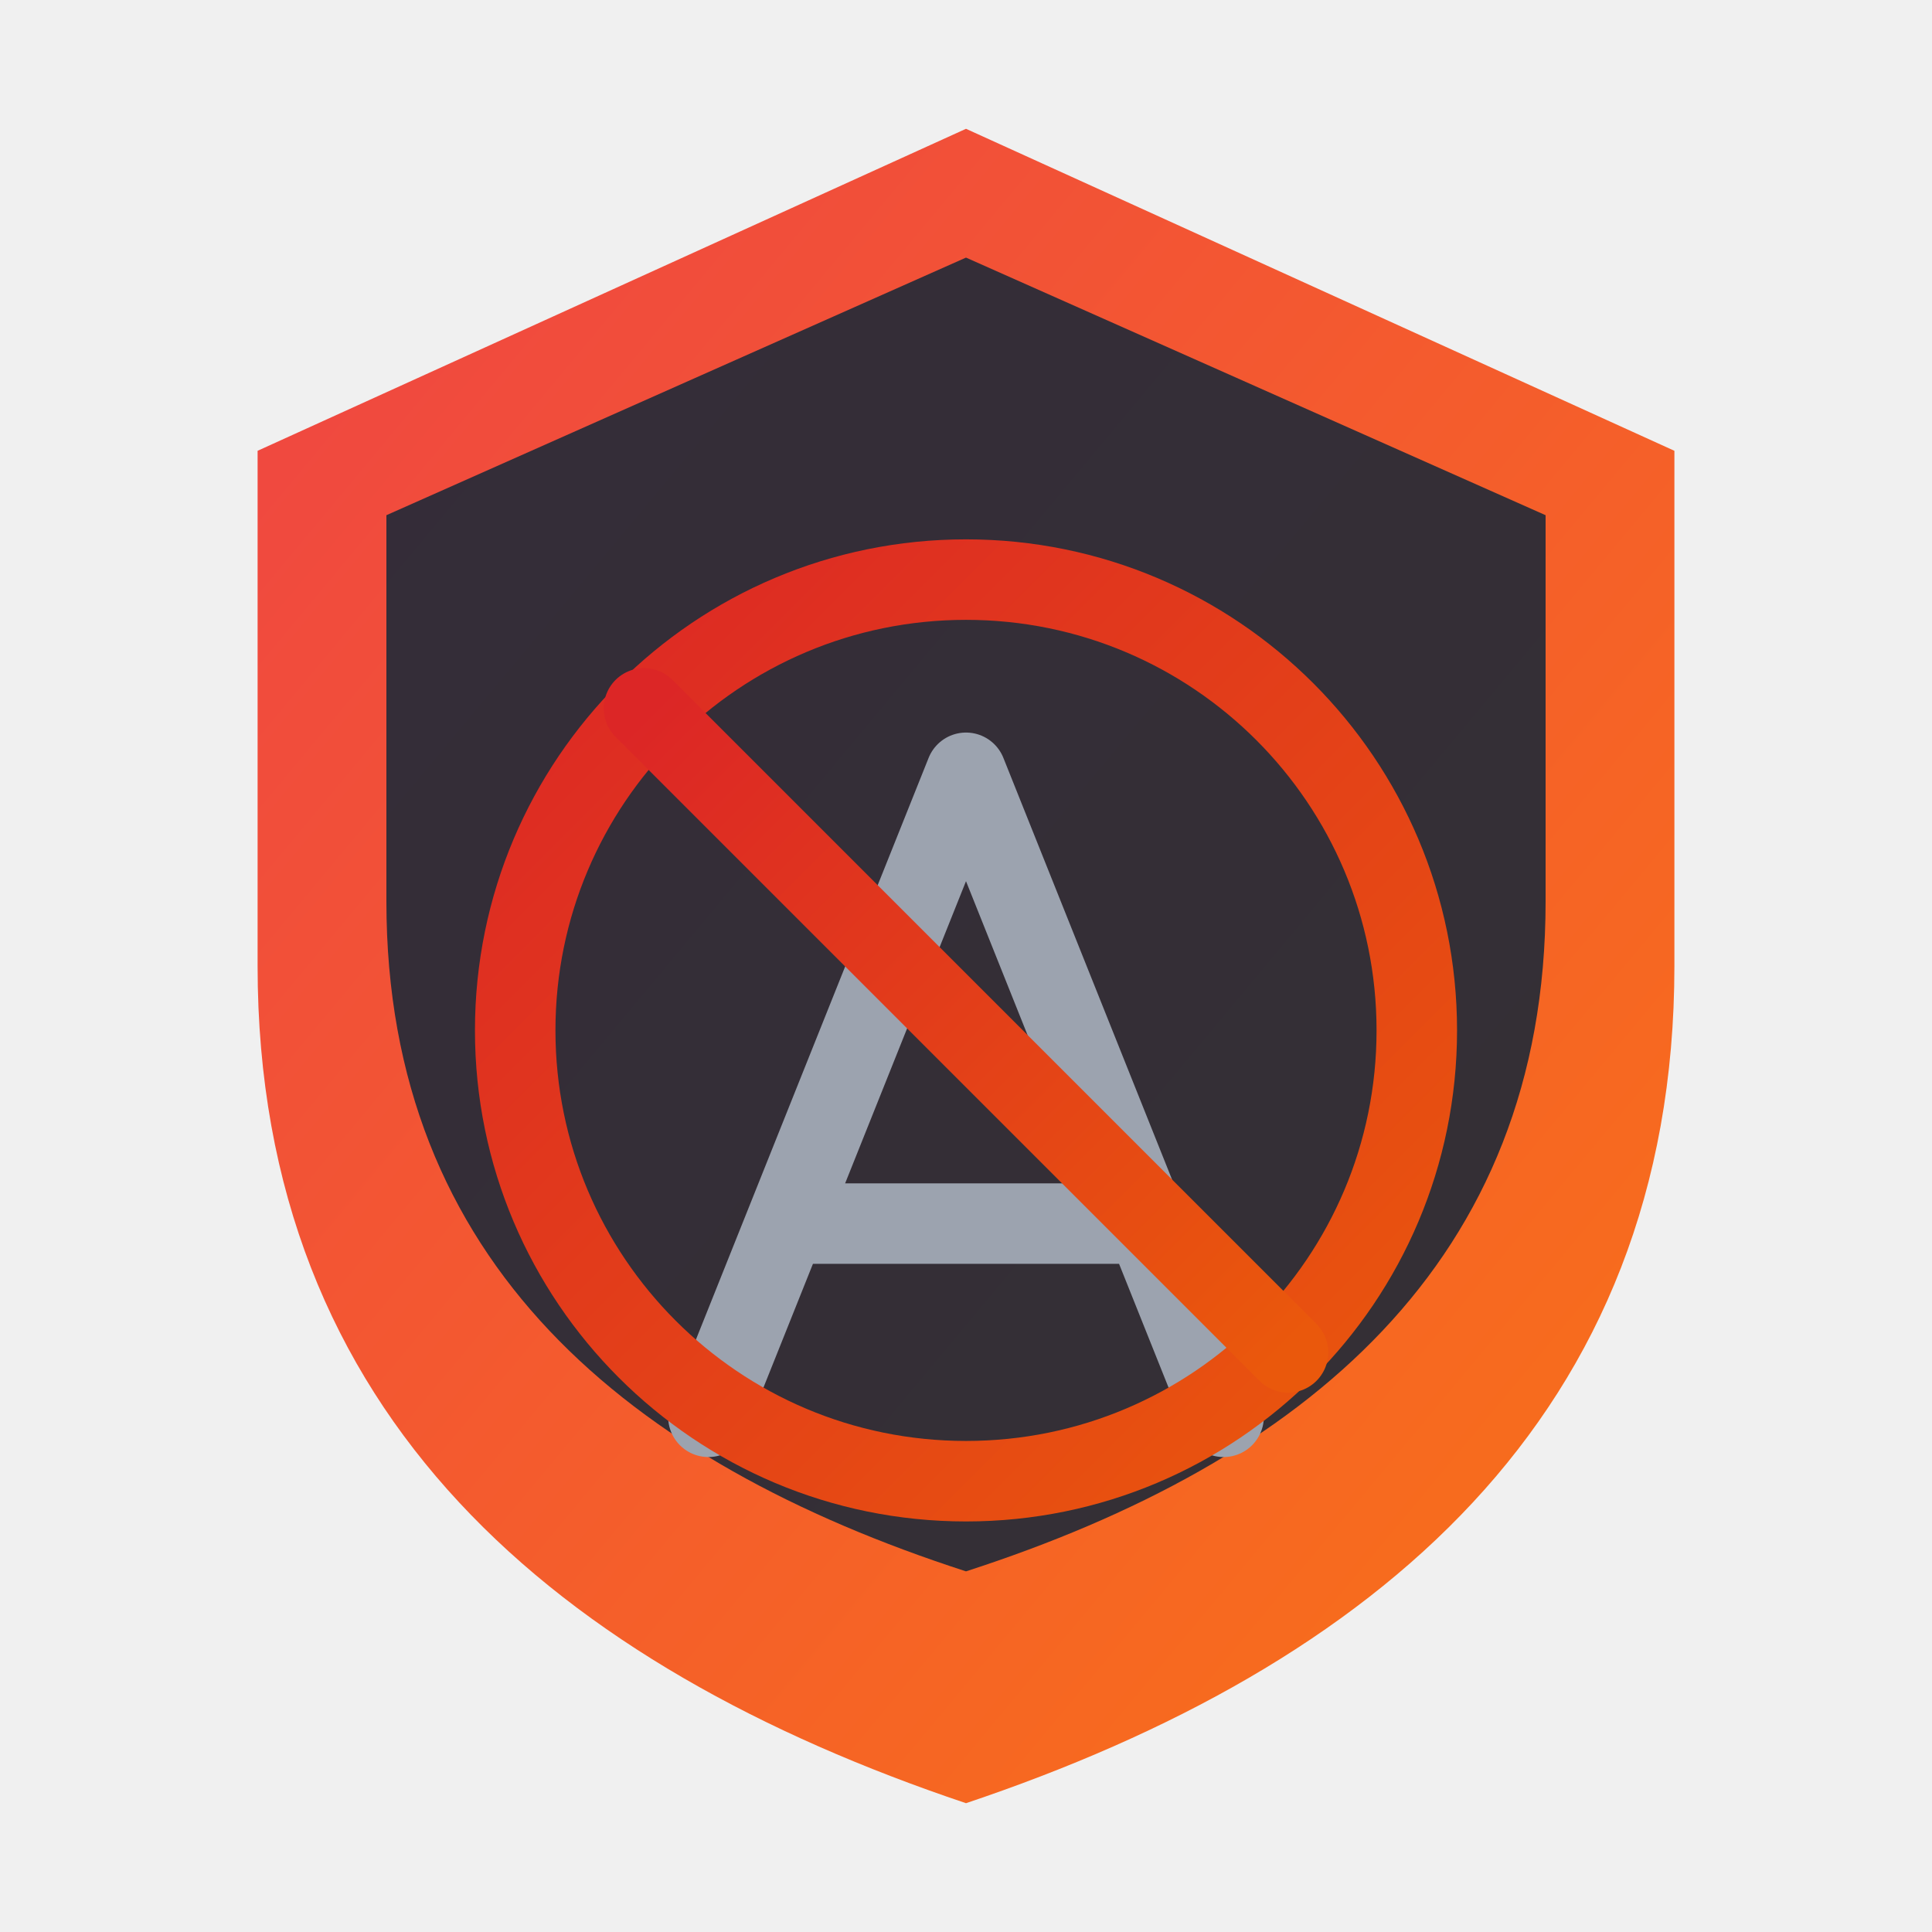
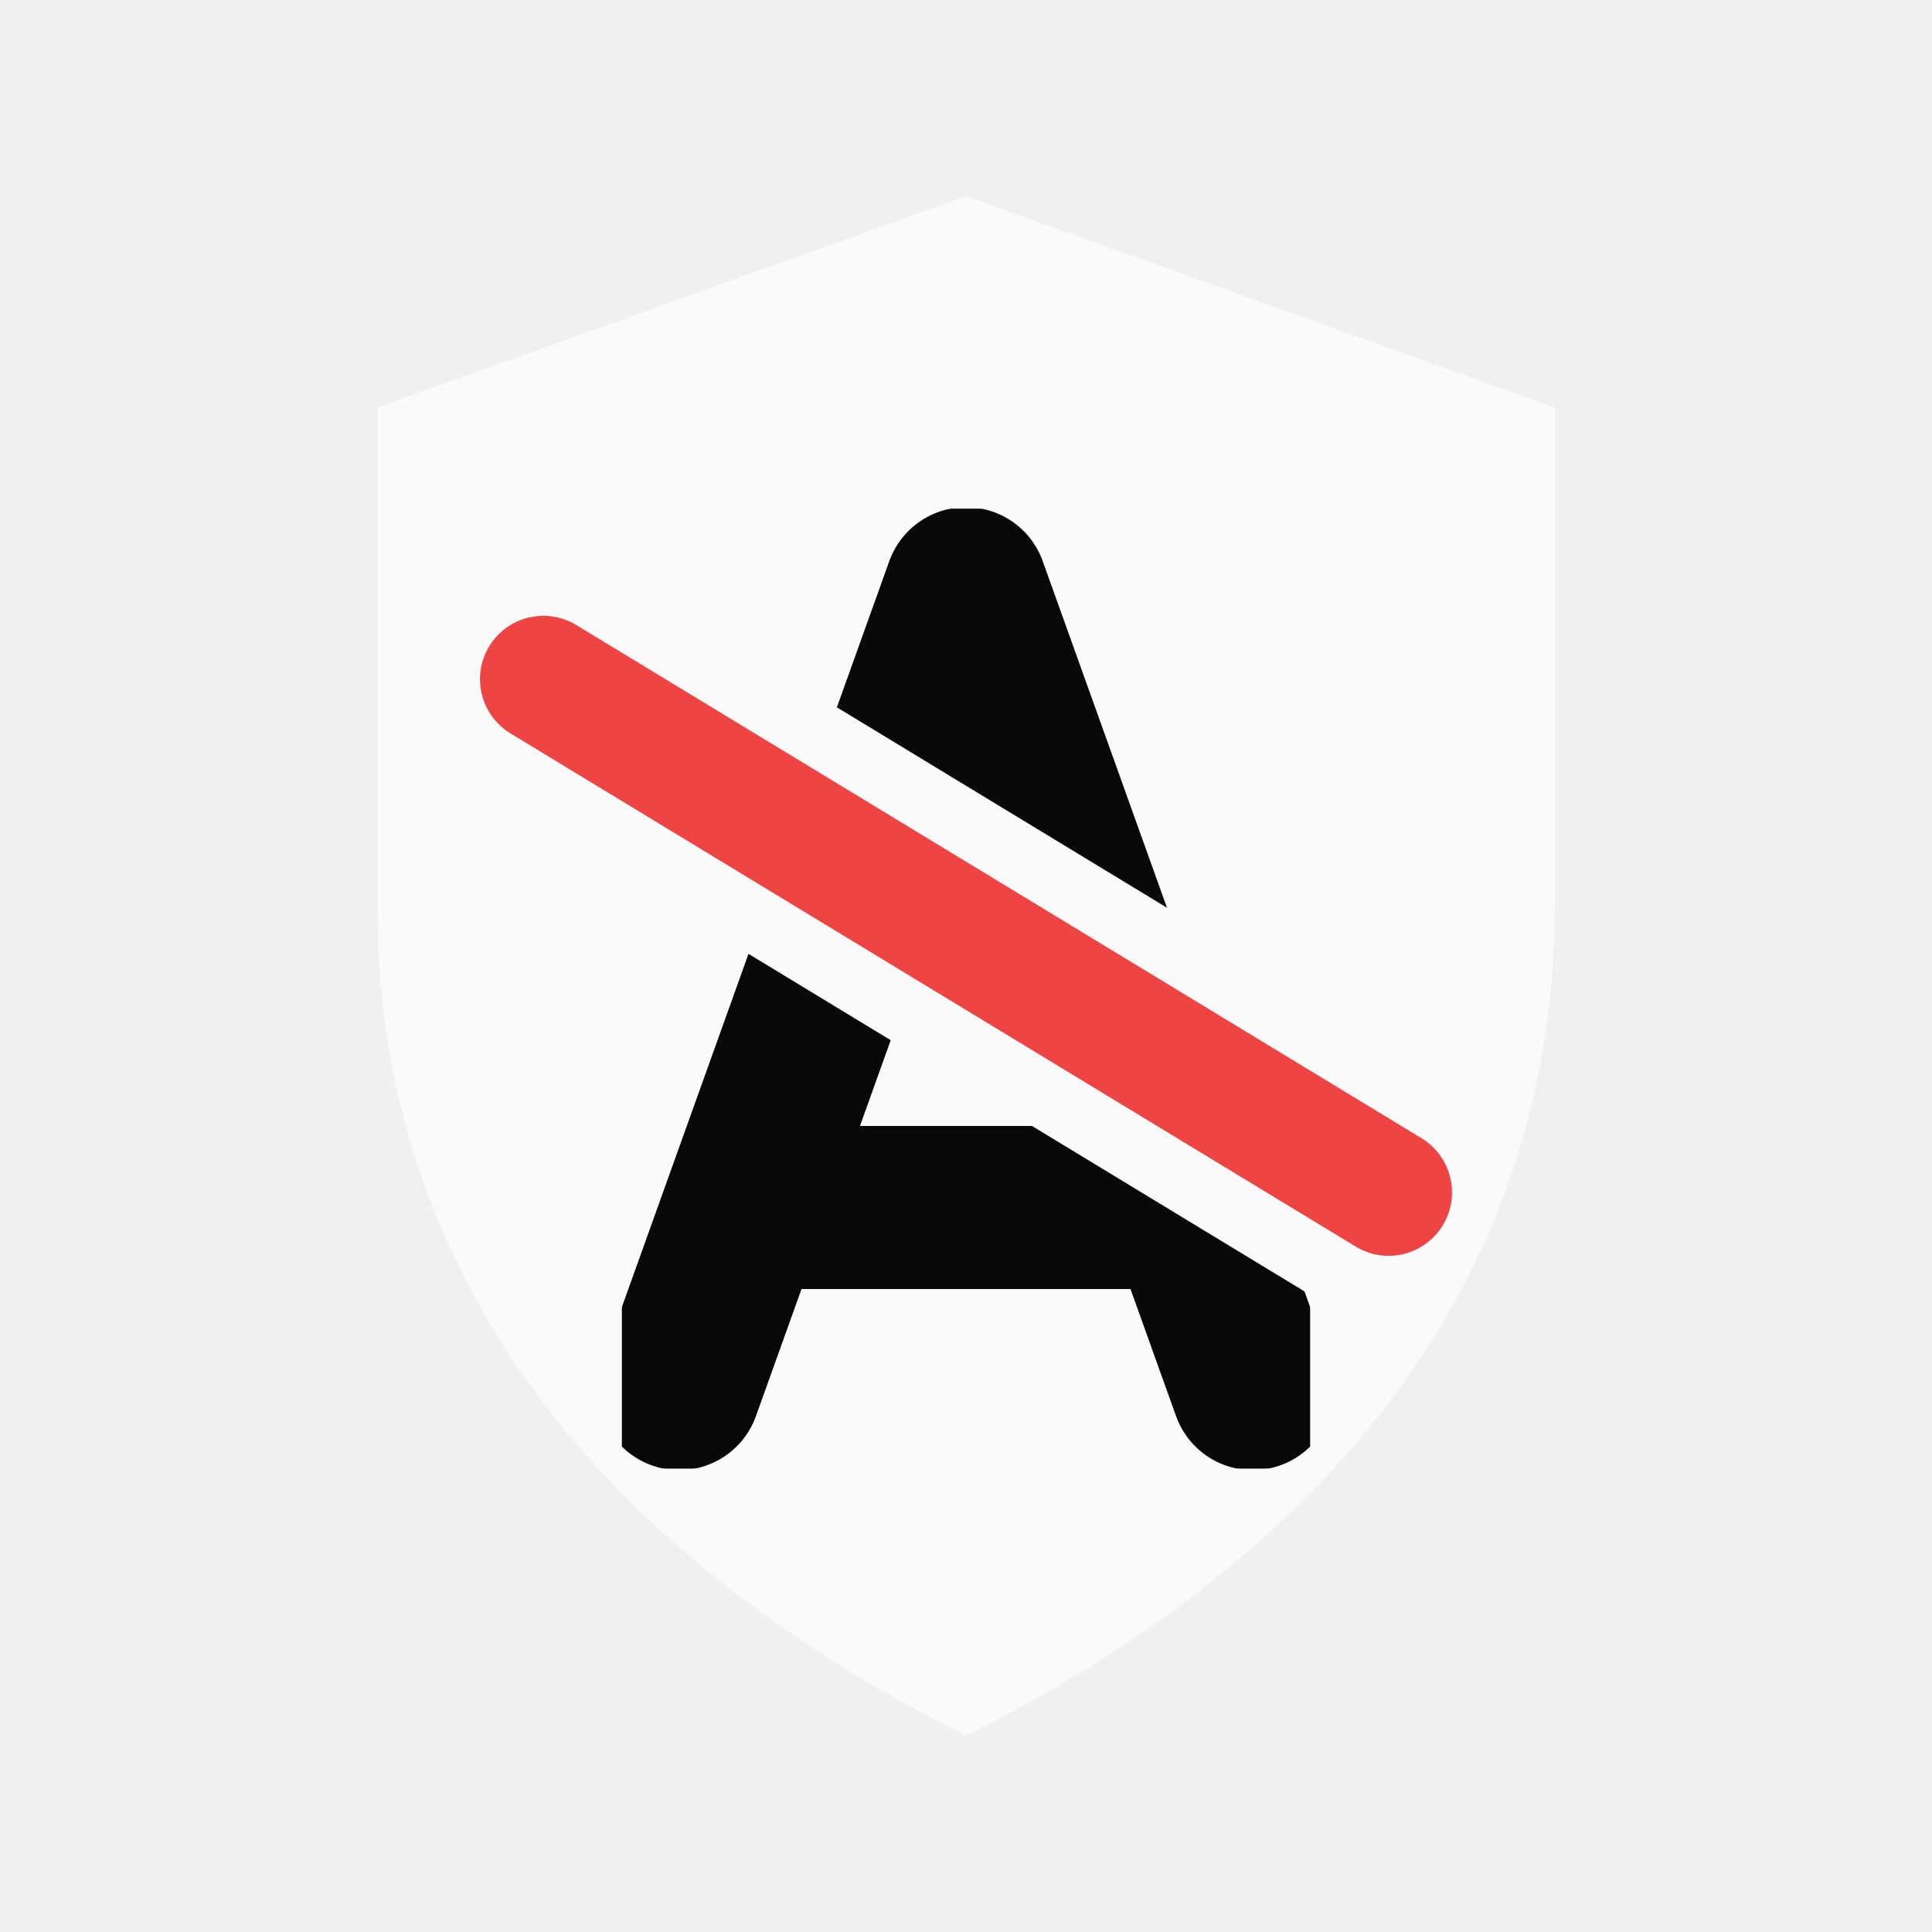
- <svg xmlns="http://www.w3.org/2000/svg" viewBox="0 0 120 120" fill="none">
+ <svg xmlns="http://www.w3.org/2000/svg" viewBox="0 0 64 64">
  <defs>
-     <linearGradient id="shieldGradient" x1="0%" y1="0%" x2="100%" y2="100%">
-       <stop offset="0%" stop-color="#ef4444" />
-       <stop offset="100%" stop-color="#f97316" />
-     </linearGradient>
-     <linearGradient id="banGradient" x1="0%" y1="0%" x2="100%" y2="100%">
-       <stop offset="0%" stop-color="#dc2626" />
-       <stop offset="100%" stop-color="#ea580c" />
-     </linearGradient>
+     <mask id="na-cut">
+       <rect width="64" height="64" fill="#fff" />
+       <path d="M18 22.5 L46 39.5" stroke="#000" stroke-width="8.5" stroke-linecap="round" />
+     </mask>
  </defs>
-   <path d="M60 8L16 28v32c0 28 18.7 43.5 44 52 25.3-8.5 44-24 44-52V28L60 8z" fill="url(#shieldGradient)" />
-   <path d="M60 16L24 32v24c0 22.4 15 34.8 36 41.6 21-6.8 36-19.2 36-41.6V32L60 16z" fill="#1f2937" opacity="0.9" />
-   <g transform="translate(60, 68)">
-     <path d="M-16 20L0-20 16 20M-10 8h20" stroke="#9ca3af" stroke-width="5" stroke-linecap="round" stroke-linejoin="round" fill="none" />
-   </g>
-   <circle cx="60" cy="64" r="28" stroke="url(#banGradient)" stroke-width="5" fill="none" />
-   <line x1="40" y1="44" x2="80" y2="84" stroke="url(#banGradient)" stroke-width="5" stroke-linecap="round" />
+   <path d="M32 6.5 L51.5 13.5 V30 C51.5 43.2 43 52 32 57.5 C21 52 12.5 43.2 12.5 30 V13.5 Z" fill="#fafafa" />
+   <path d="M22.5 46 L32 19.5 L41.5 46 M25.2 40 H38.8" stroke="#09090b" stroke-width="5.4" fill="none" stroke-linecap="round" stroke-linejoin="round" mask="url(#na-cut)" />
+   <path d="M18 22.5 L46 39.5" stroke="#ef4444" stroke-width="4.2" stroke-linecap="round" />
</svg>
